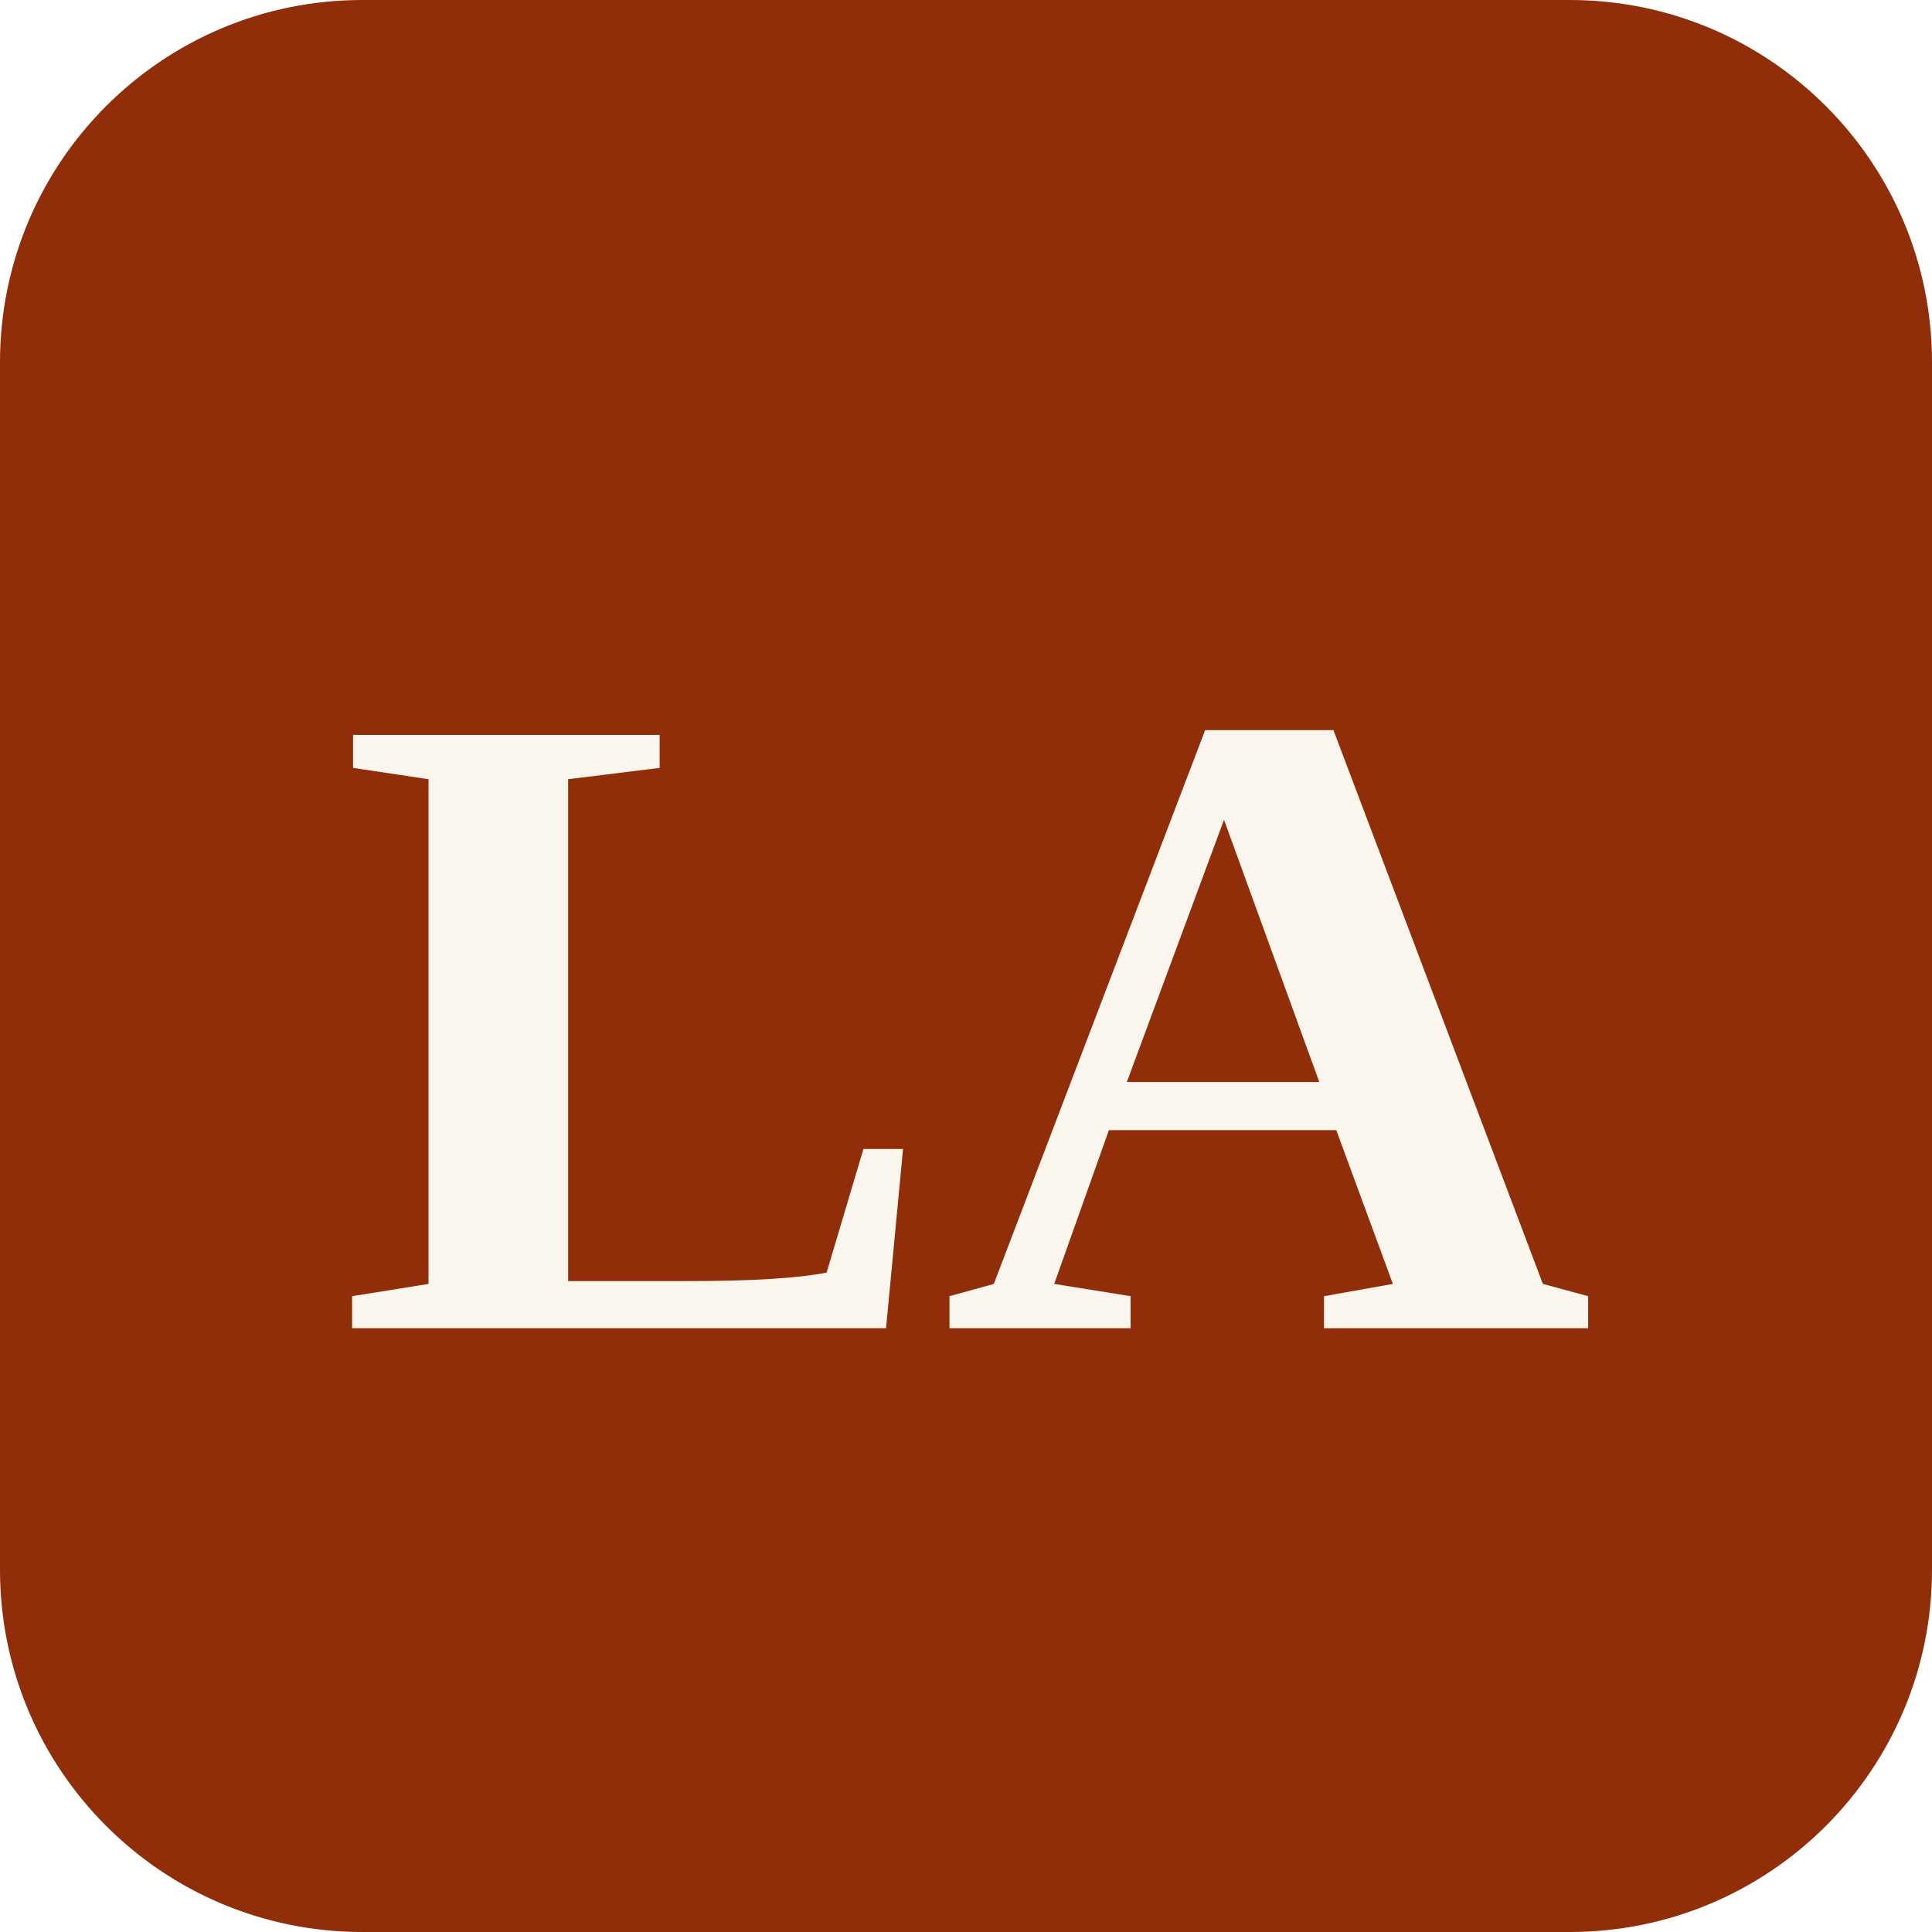
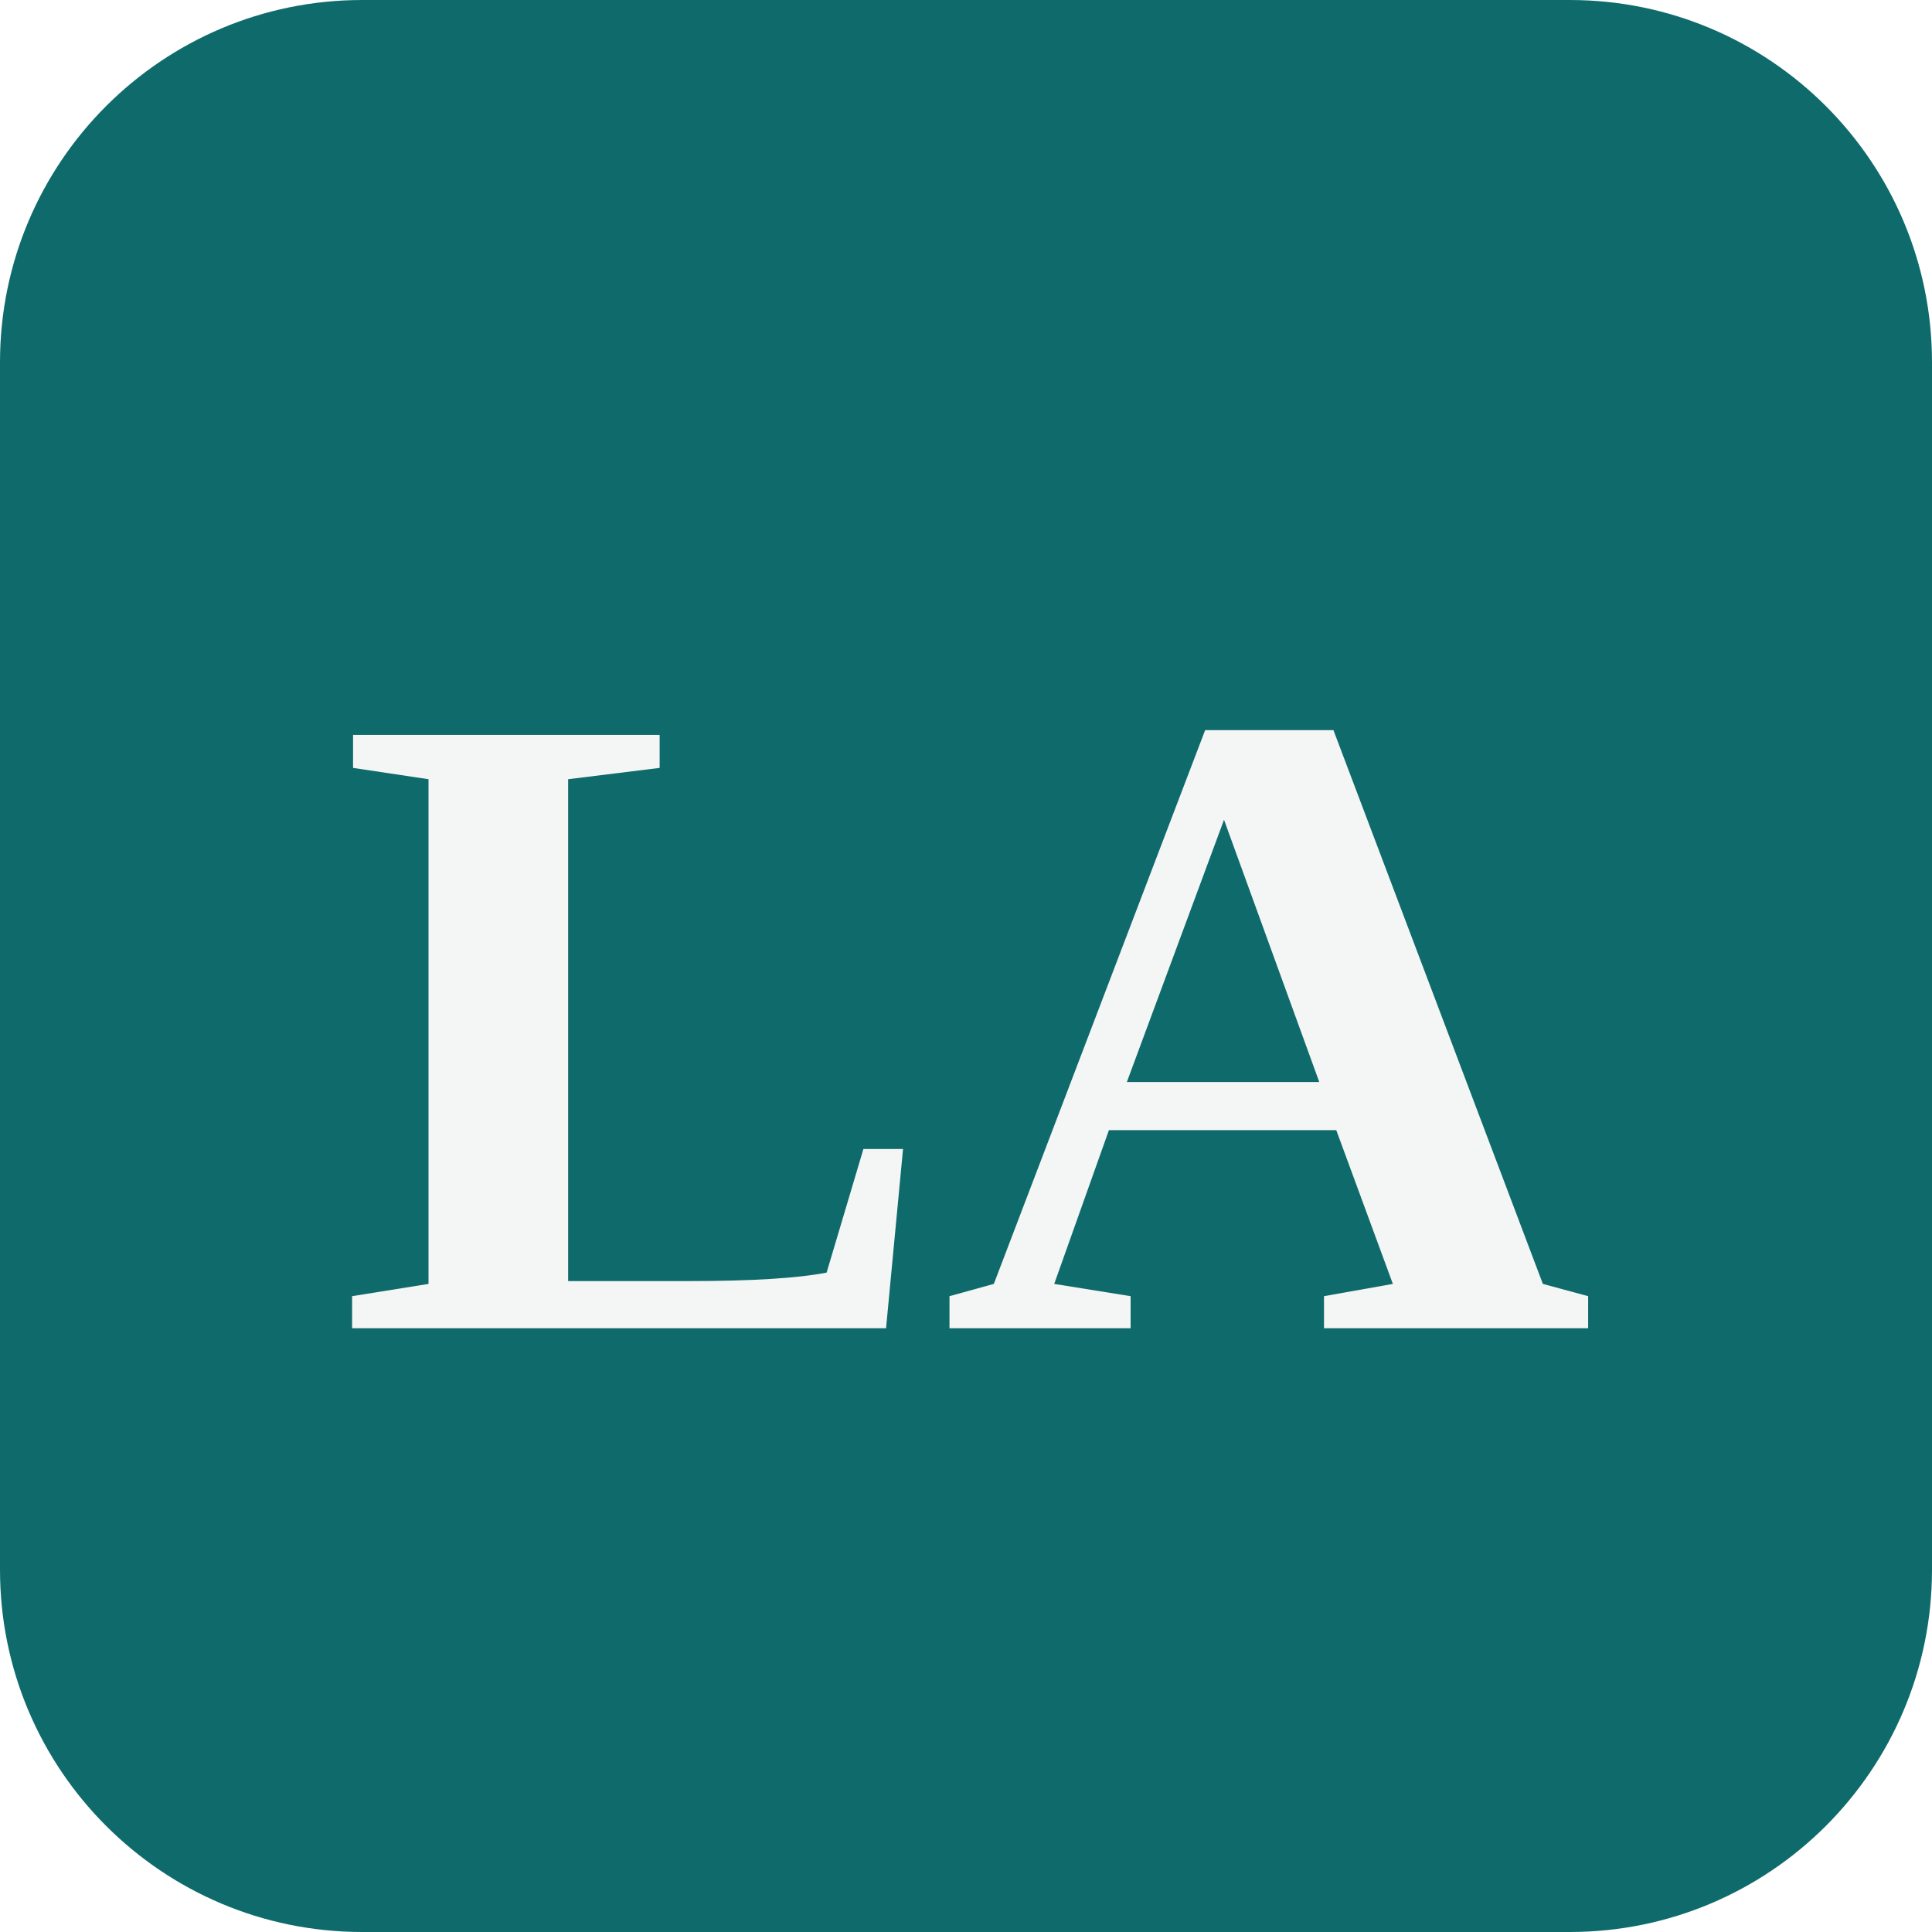
<svg xmlns="http://www.w3.org/2000/svg" viewBox="0 0 32 32">
-   <rect width="32" height="32" rx="6" fill="#8F2E09" />
-   <text x="16" y="22" font-family="Georgia, 'Times New Roman', serif" font-size="15" font-weight="700" fill="#FAF6EE" text-anchor="middle">LA</text>
+   <rect width="32" height="32" rx="6" fill="#0F6B6B" />
+   <text x="16" y="22" font-family="Georgia, 'Times New Roman', serif" font-size="15" font-weight="700" fill="#F4F6F5" text-anchor="middle">LA</text>
</svg>
